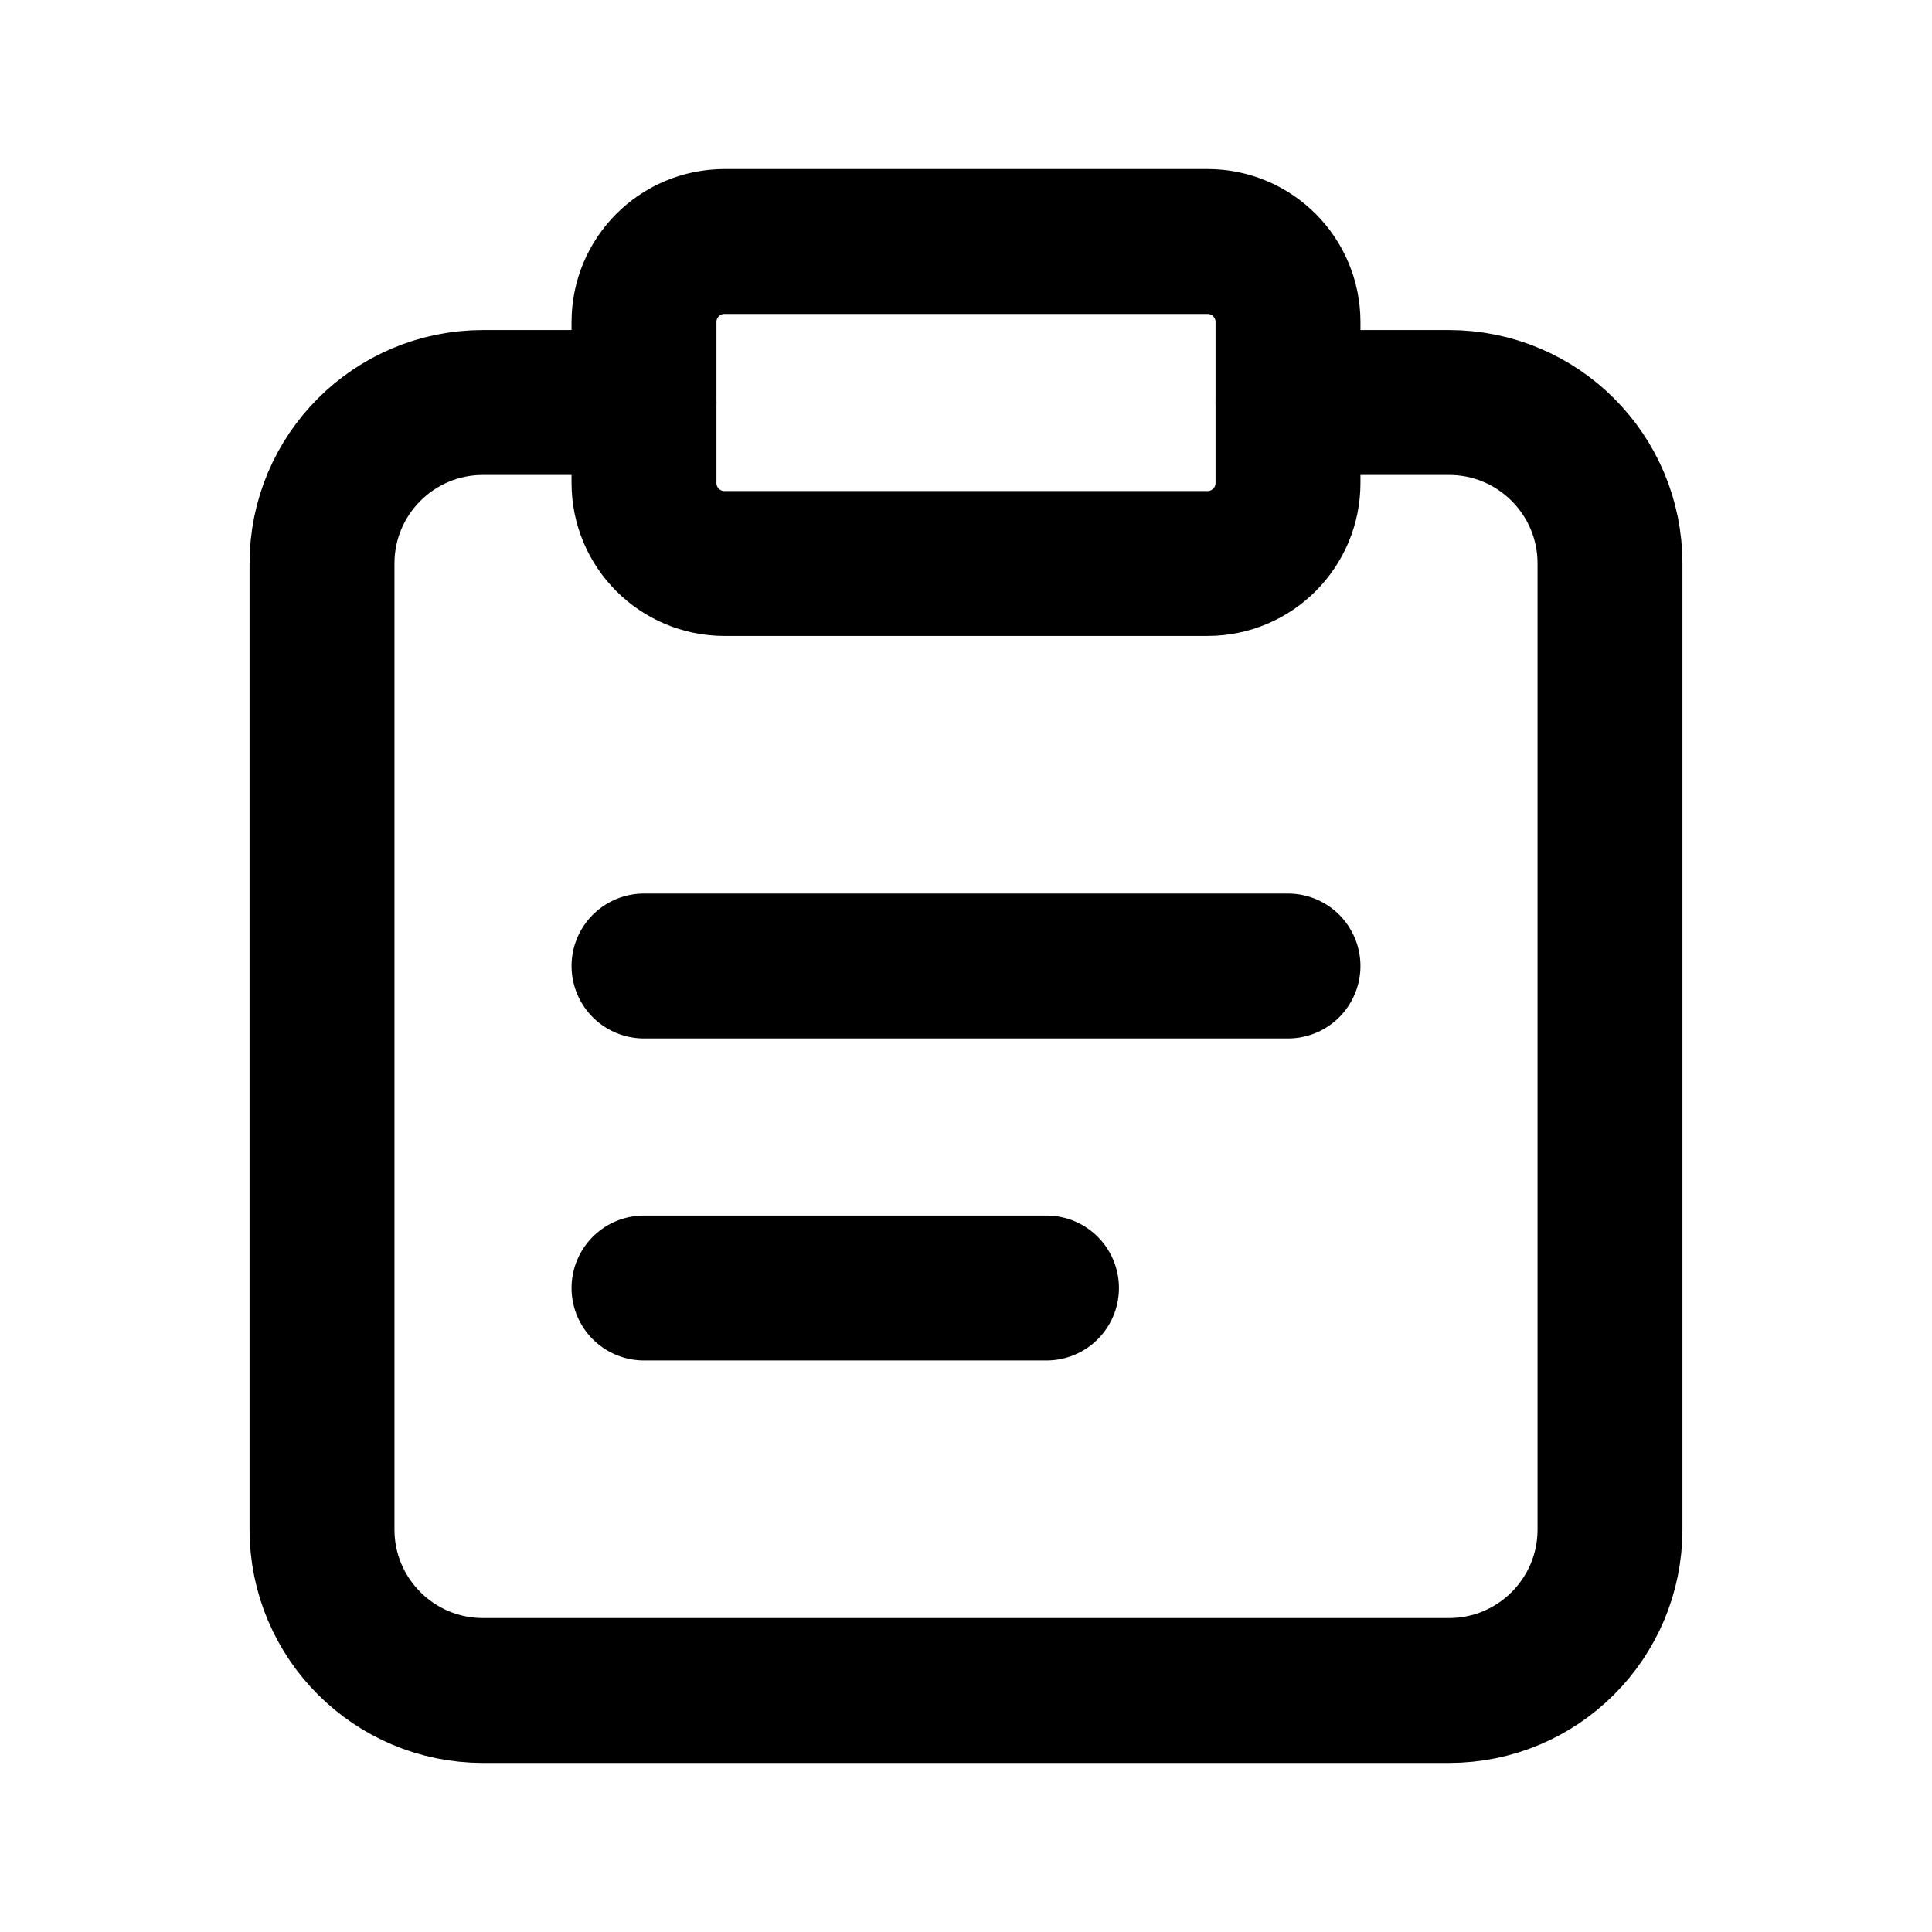
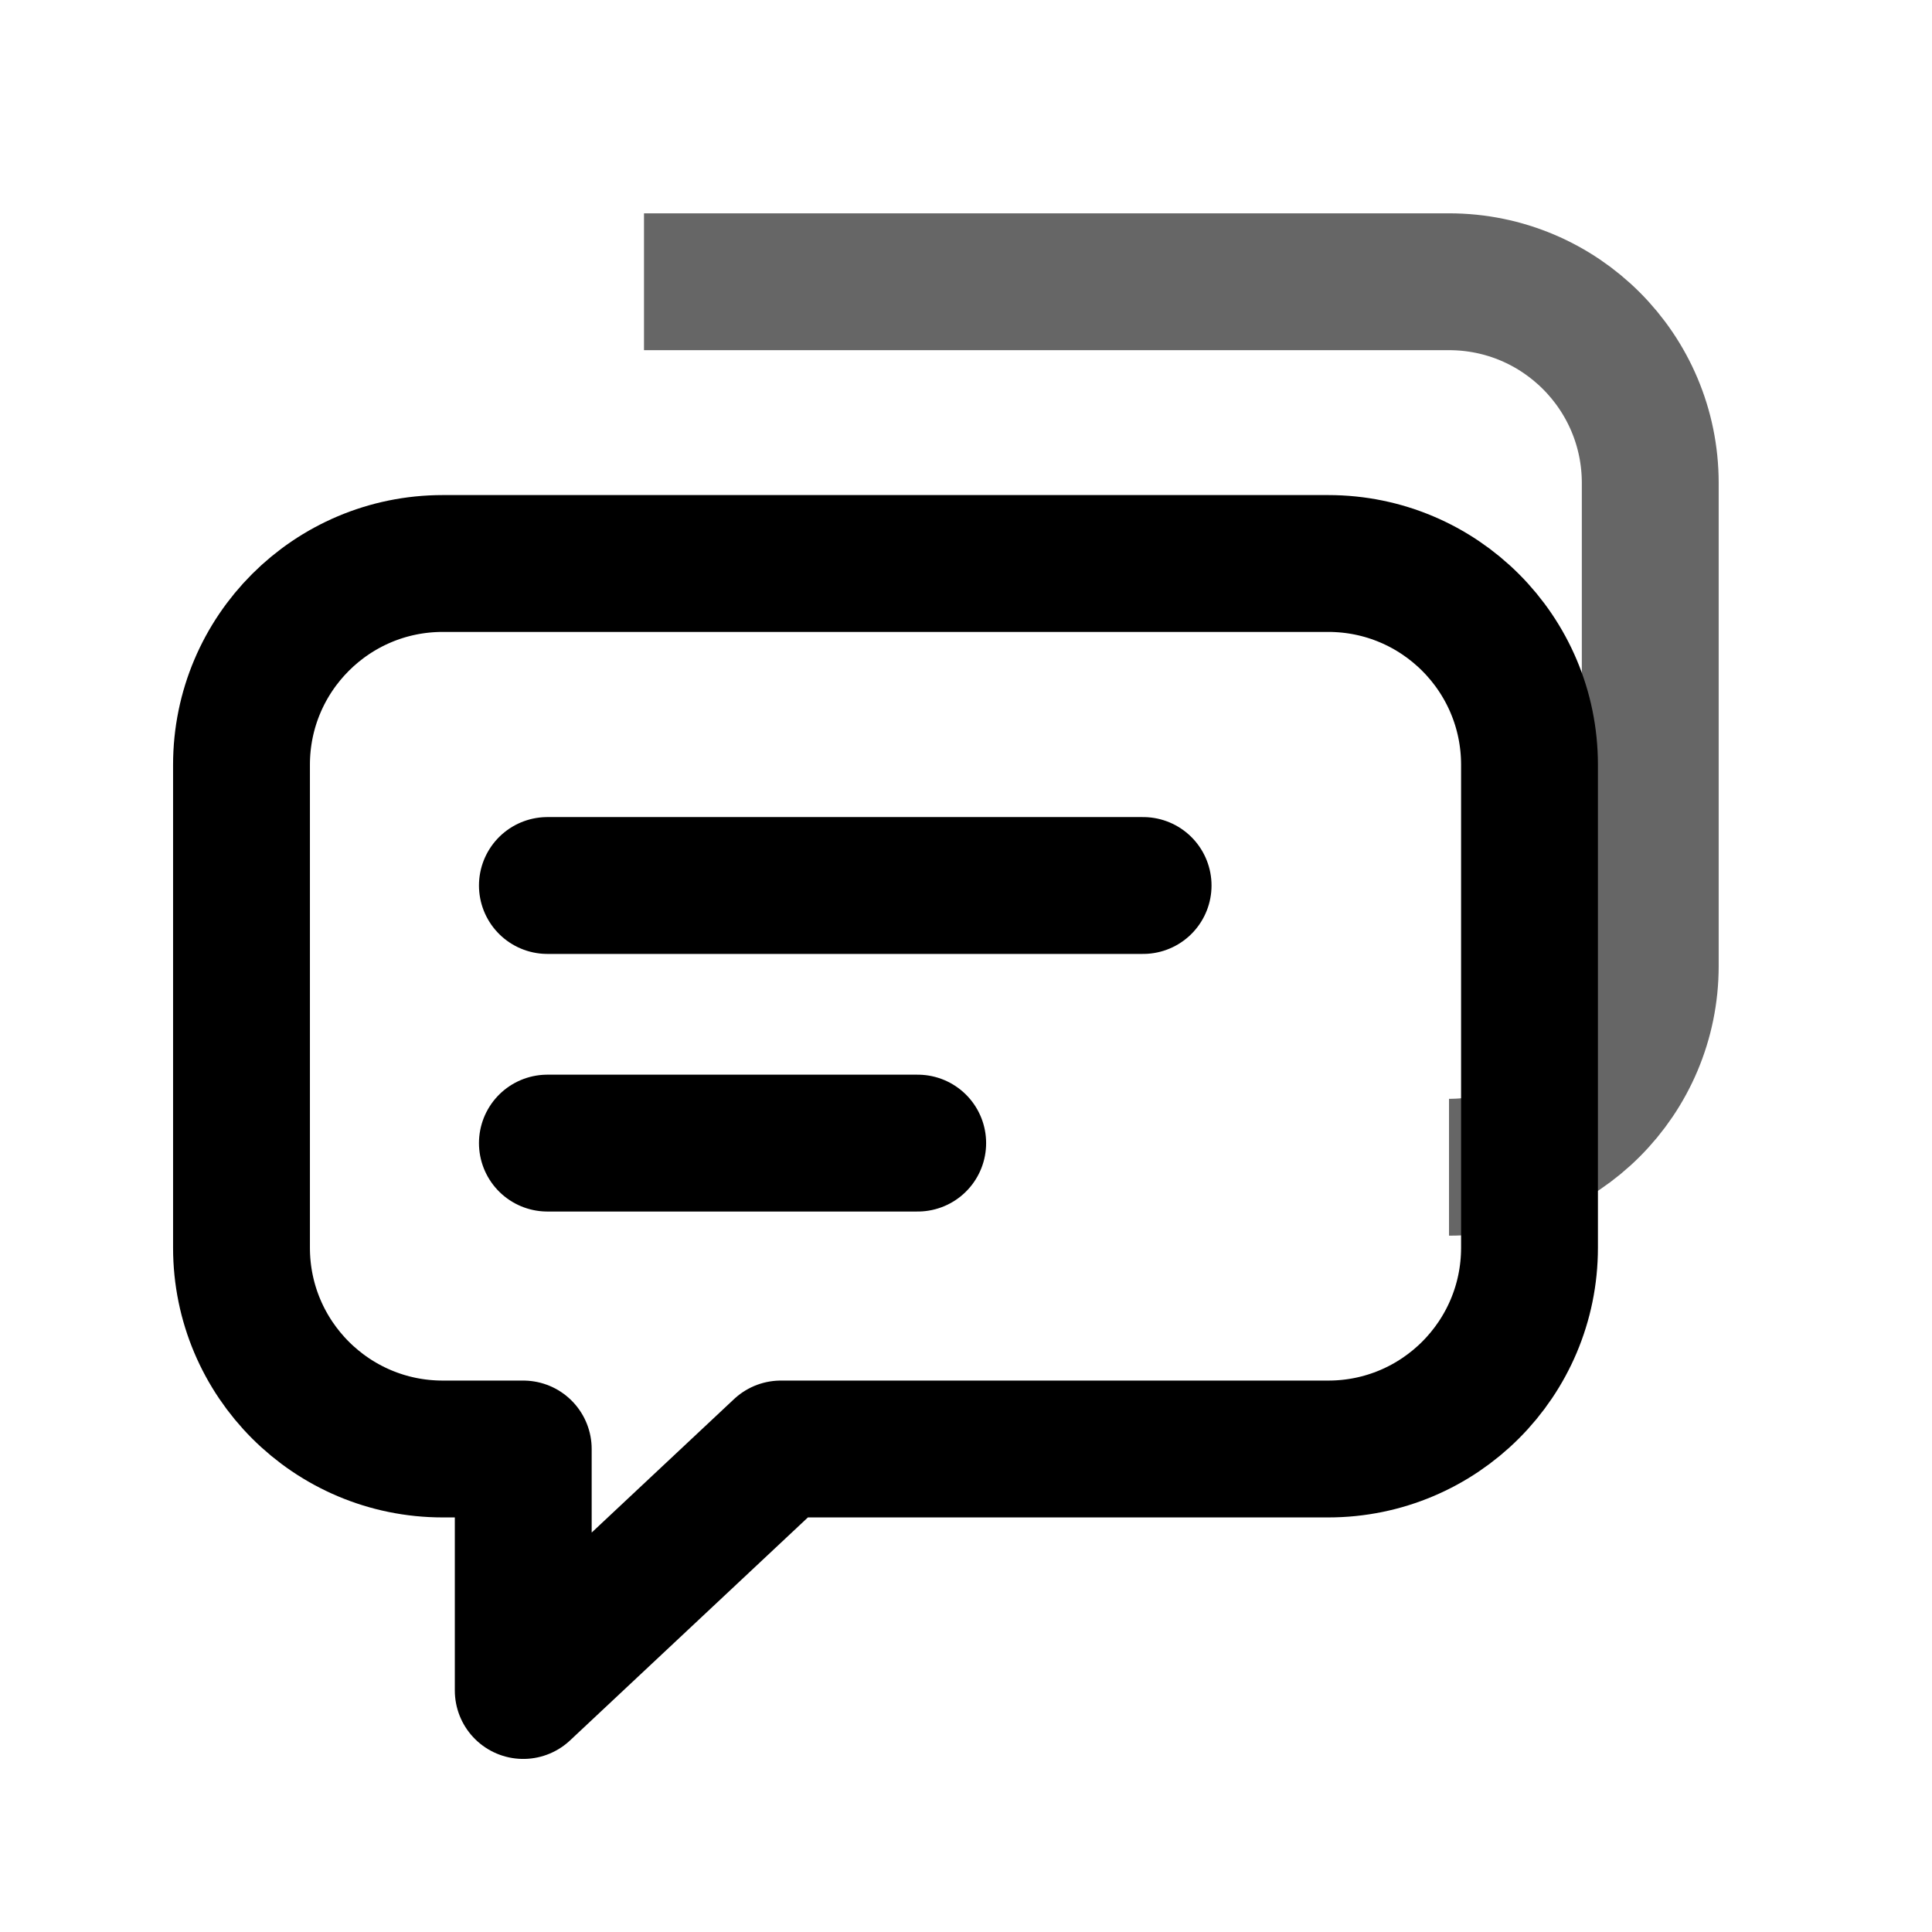
- <svg xmlns="http://www.w3.org/2000/svg" width="24" height="24" viewBox="0 0 24 24" fill="none" stroke="currentColor" stroke-width="1.8" stroke-linecap="round" stroke-linejoin="round">
-   <rect x="8" y="3" width="8" height="4" rx="1" />
-   <path d="M16 5h2a2 2 0 0 1 2 2v12a2 2 0 0 1-2 2H6a2 2 0 0 1-2-2V7a2 2 0 0 1 2-2h2" />
-   <path d="M8 12h8M8 16h5" />
+ <svg xmlns="http://www.w3.org/2000/svg" width="24" height="24" viewBox="0 0 24 24" fill="none" stroke="currentColor" stroke-width="1.7" stroke-linejoin="round">
+   <path d="M8 3.5h10a2.5 2.5 0 0 1 2.5 2.5v6a2.5 2.5 0 0 1-2.5 2.5" opacity=".6" />
+   <path d="M5.5 7h11A2.5 2.5 0 0 1 19 9.5v6a2.5 2.5 0 0 1-2.5 2.5h-6.8L6.5 21v-3h-1A2.5 2.5 0 0 1 3 15.5v-6A2.5 2.5 0 0 1 5.5 7z" />
+   <path d="M6.8 11h7.4M6.8 14.2h4.6" stroke-linecap="round" />
</svg>
